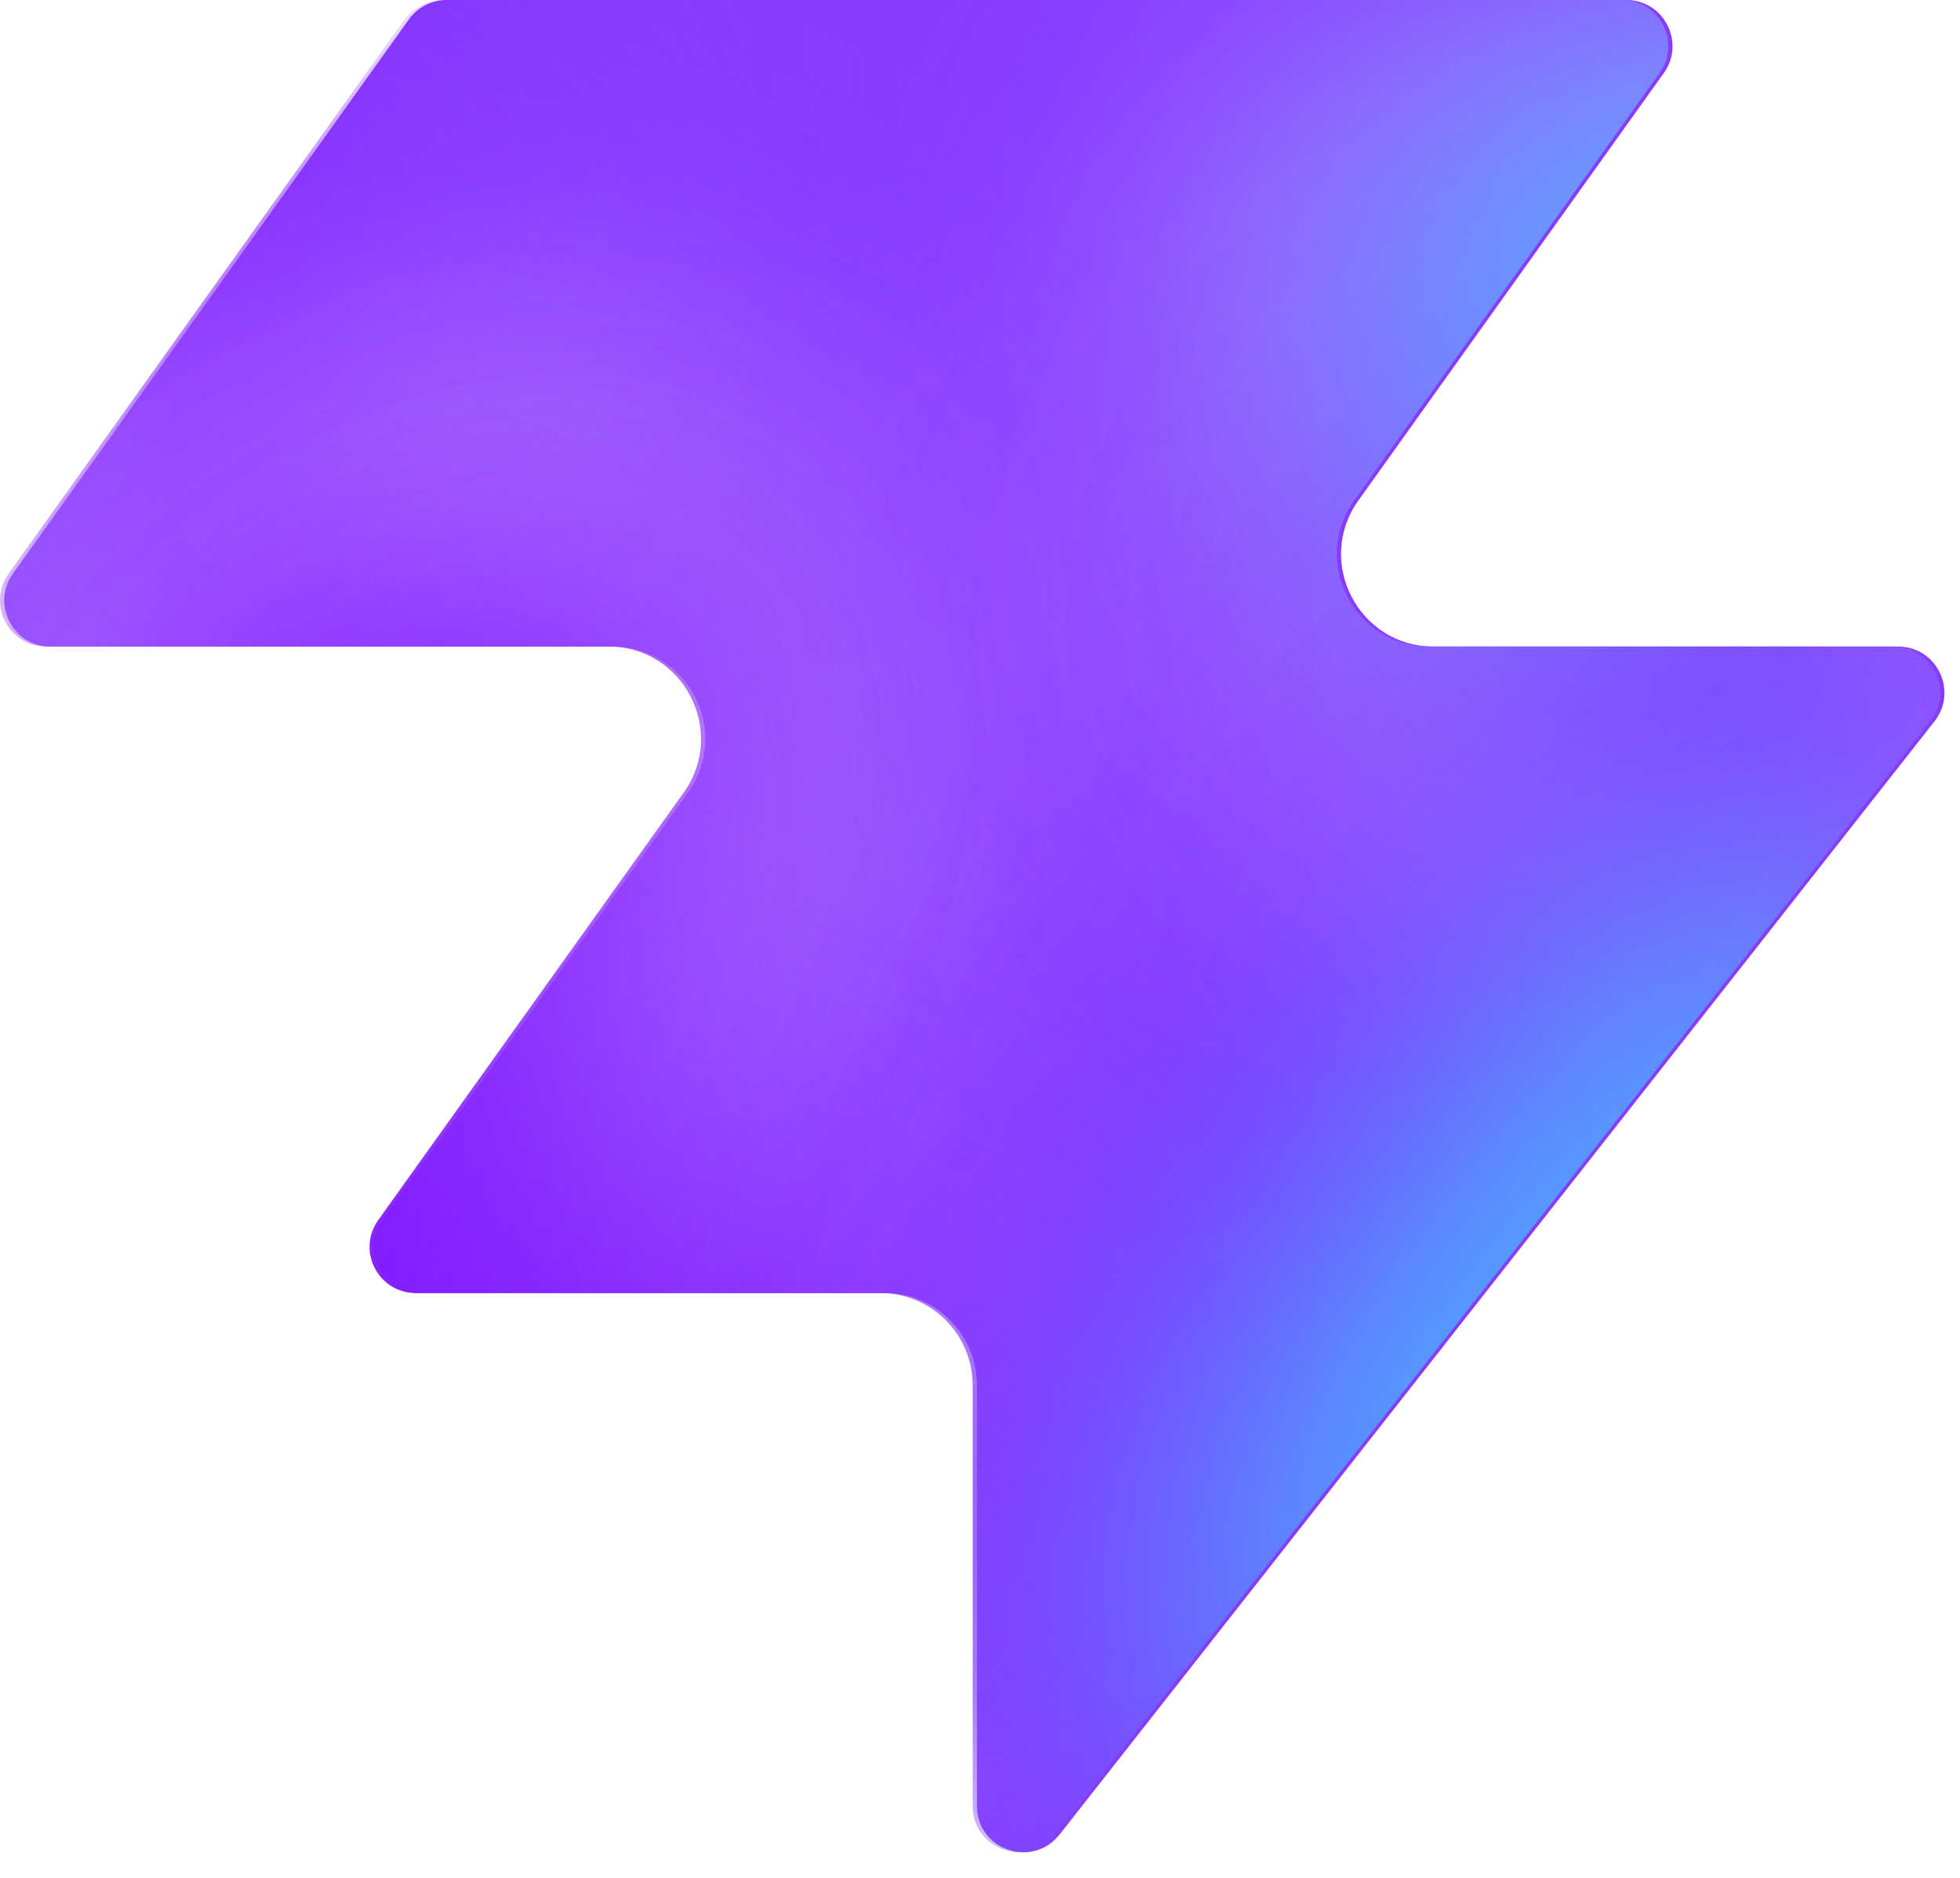
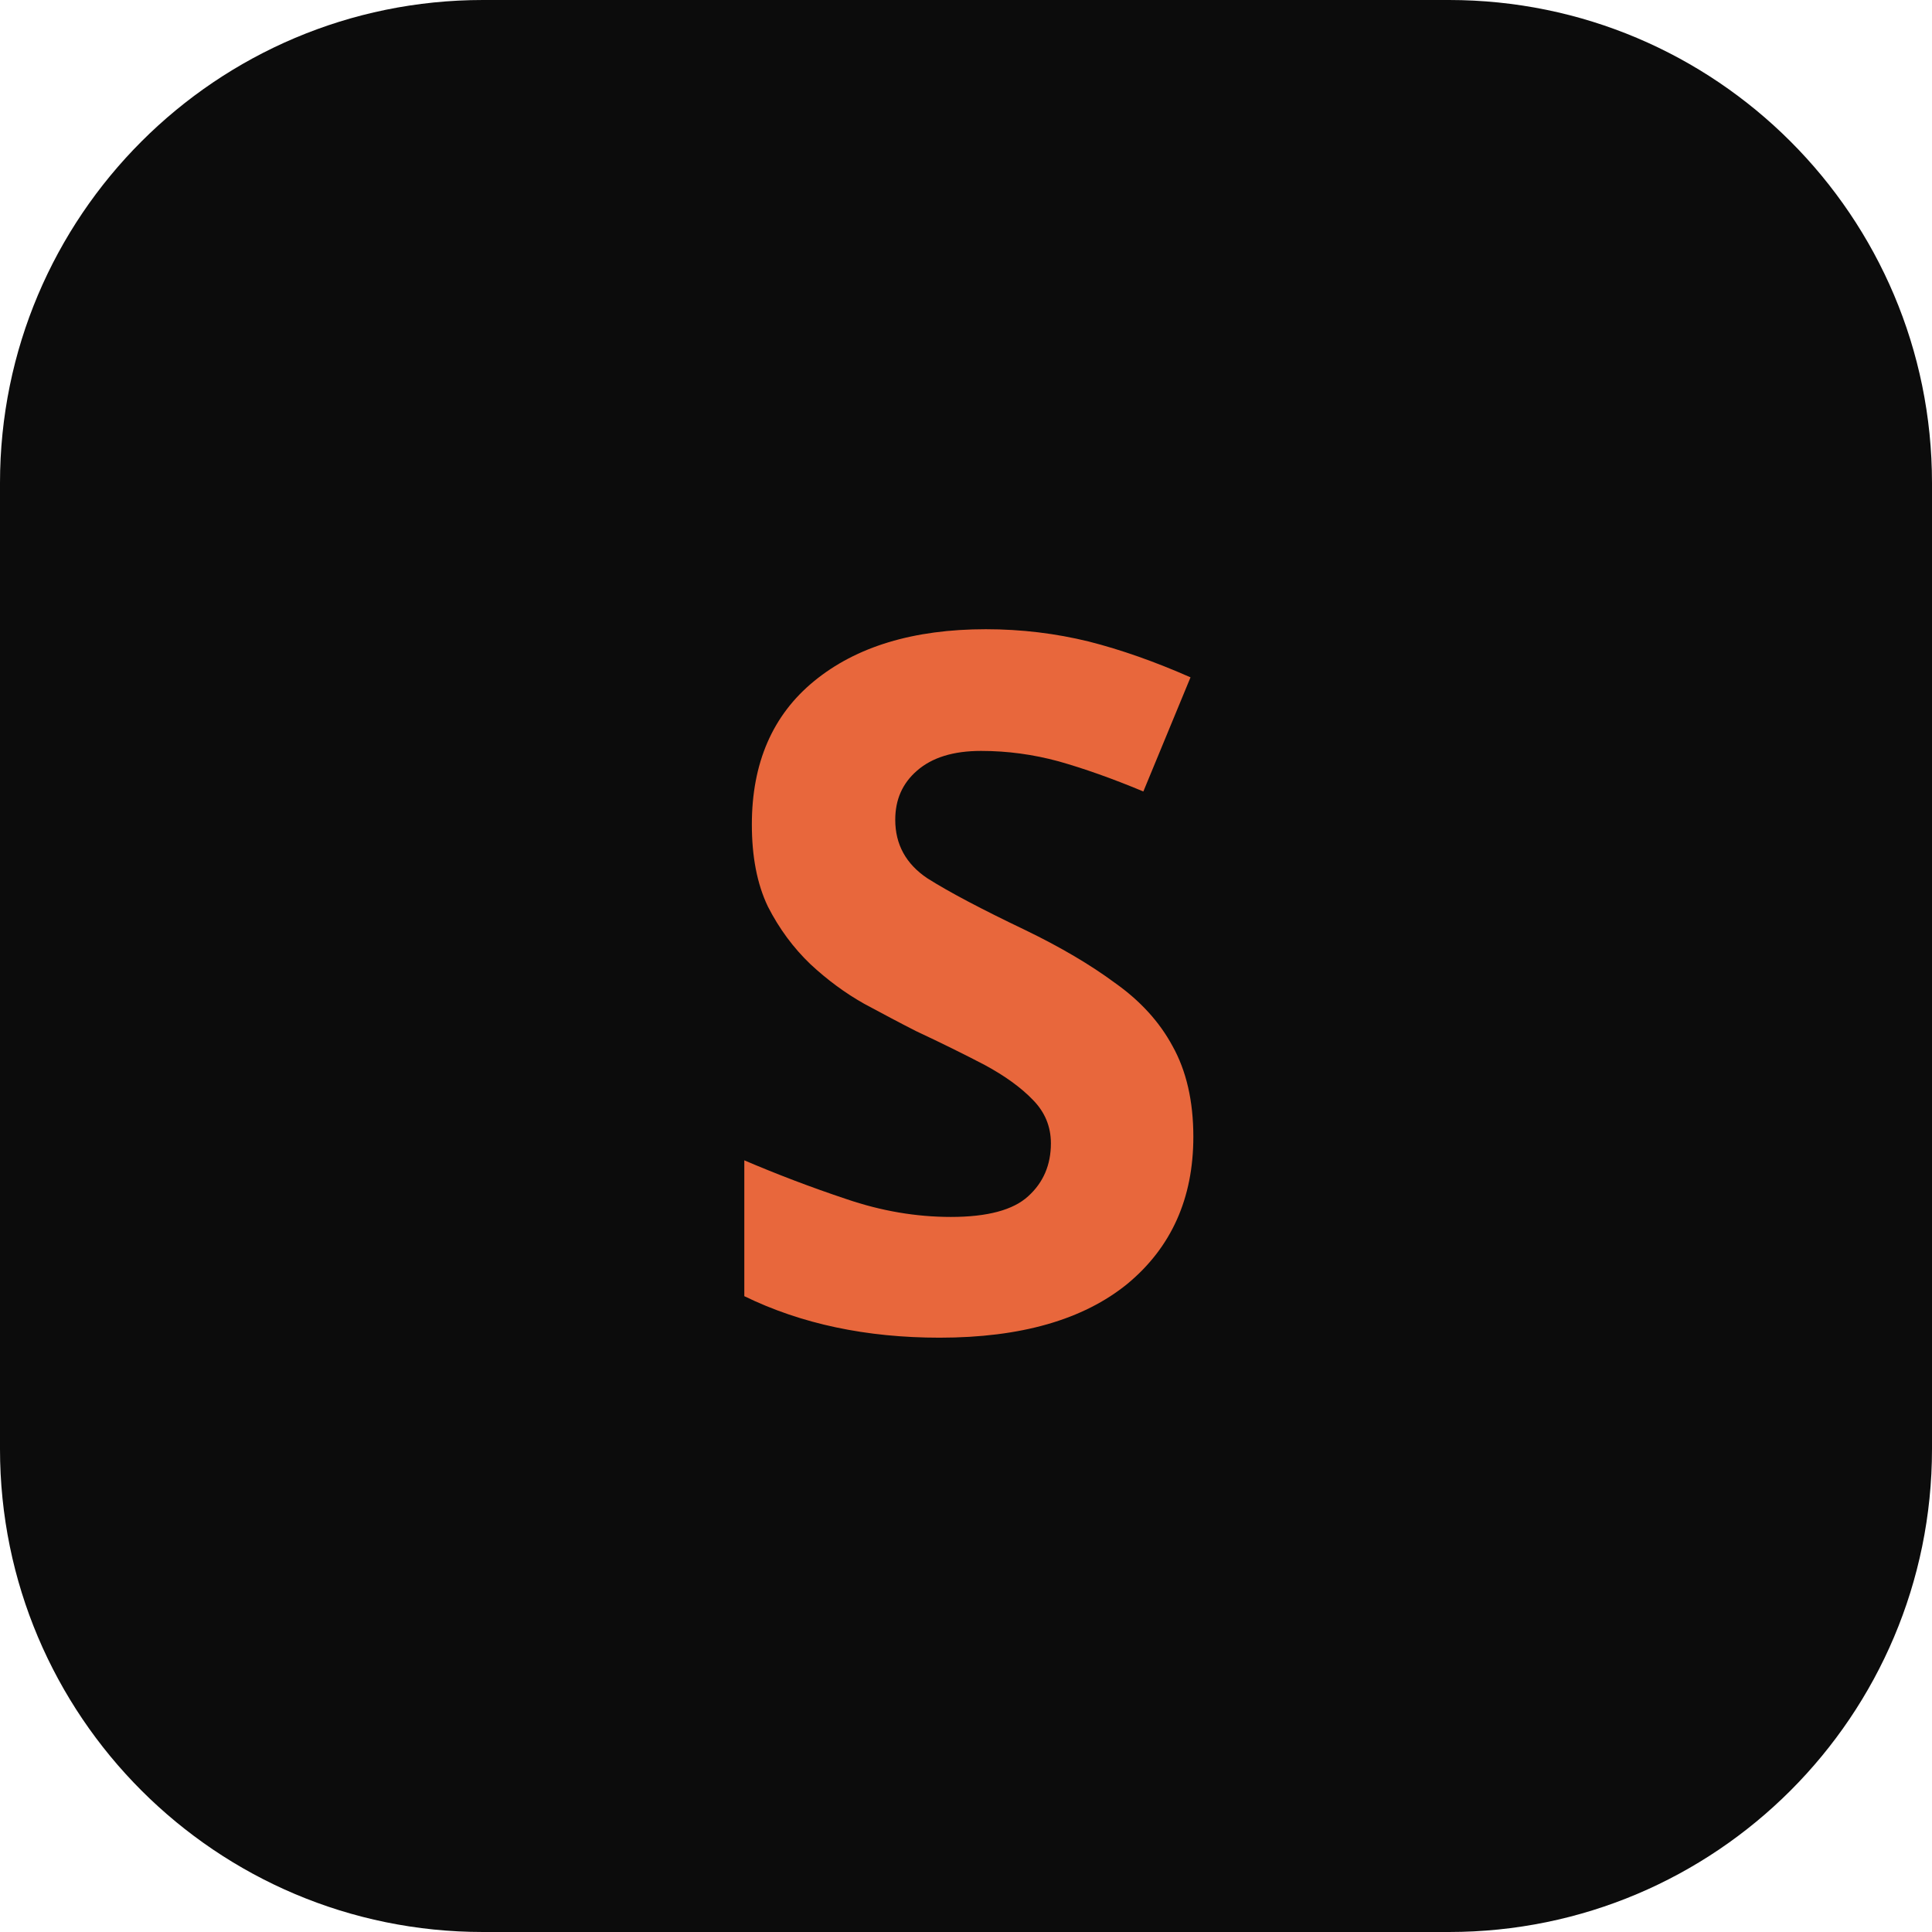
- <svg xmlns="http://www.w3.org/2000/svg" width="48" height="46" fill="none" viewBox="0 0 48 46">
-   <path fill="#863bff" d="M25.946 44.938c-.664.845-2.021.375-2.021-.698V33.937a2.26 2.26 0 0 0-2.262-2.262H10.287c-.92 0-1.456-1.04-.92-1.788l7.48-10.471c1.07-1.497 0-3.578-1.842-3.578H1.237c-.92 0-1.456-1.04-.92-1.788L10.013.474c.214-.297.556-.474.92-.474h28.894c.92 0 1.456 1.04.92 1.788l-7.48 10.471c-1.07 1.498 0 3.579 1.842 3.579h11.377c.943 0 1.473 1.088.89 1.83L25.947 44.94z" style="fill:#863bff;fill:color(display-p3 .525 .23 1);fill-opacity:1" />
-   <mask id="a" width="48" height="46" x="0" y="0" maskUnits="userSpaceOnUse" style="mask-type:alpha">
-     <path fill="#000" d="M25.842 44.938c-.664.844-2.021.375-2.021-.698V33.937a2.26 2.26 0 0 0-2.262-2.262H10.183c-.92 0-1.456-1.04-.92-1.788l7.48-10.471c1.07-1.498 0-3.579-1.842-3.579H1.133c-.92 0-1.456-1.04-.92-1.787L9.91.473c.214-.297.556-.474.92-.474h28.894c.92 0 1.456 1.04.92 1.788l-7.48 10.471c-1.07 1.498 0 3.578 1.842 3.578h11.377c.943 0 1.473 1.088.89 1.832L25.843 44.94z" style="fill:#000;fill-opacity:1" />
-   </mask>
-   <g mask="url(#a)">
-     <g filter="url(#b)">
-       <ellipse cx="5.508" cy="14.704" fill="#ede6ff" rx="5.508" ry="14.704" style="fill:#ede6ff;fill:color(display-p3 .927 .903 1);fill-opacity:1" transform="matrix(.00324 1 1 -.00324 -4.47 31.516)" />
-     </g>
-     <g filter="url(#c)">
-       <ellipse cx="10.399" cy="29.851" fill="#ede6ff" rx="10.399" ry="29.851" style="fill:#ede6ff;fill:color(display-p3 .927 .903 1);fill-opacity:1" transform="matrix(.00324 1 1 -.00324 -39.328 7.883)" />
-     </g>
-     <g filter="url(#d)">
-       <ellipse cx="5.508" cy="30.487" fill="#7e14ff" rx="5.508" ry="30.487" style="fill:#7e14ff;fill:color(display-p3 .492 .077 1);fill-opacity:1" transform="rotate(89.814 -25.913 -14.639)scale(1 -1)" />
-     </g>
-     <g filter="url(#e)">
-       <ellipse cx="5.508" cy="30.599" fill="#7e14ff" rx="5.508" ry="30.599" style="fill:#7e14ff;fill:color(display-p3 .492 .077 1);fill-opacity:1" transform="rotate(89.814 -32.644 -3.334)scale(1 -1)" />
-     </g>
-     <g filter="url(#f)">
-       <ellipse cx="5.508" cy="30.599" fill="#7e14ff" rx="5.508" ry="30.599" style="fill:#7e14ff;fill:color(display-p3 .492 .077 1);fill-opacity:1" transform="matrix(.00324 1 1 -.00324 -34.34 30.47)" />
-     </g>
-     <g filter="url(#g)">
-       <ellipse cx="14.072" cy="22.078" fill="#ede6ff" rx="14.072" ry="22.078" style="fill:#ede6ff;fill:color(display-p3 .927 .903 1);fill-opacity:1" transform="rotate(93.35 24.506 48.493)scale(-1 1)" />
-     </g>
-     <g filter="url(#h)">
-       <ellipse cx="3.47" cy="21.501" fill="#7e14ff" rx="3.47" ry="21.501" style="fill:#7e14ff;fill:color(display-p3 .492 .077 1);fill-opacity:1" transform="rotate(89.009 28.708 47.59)scale(-1 1)" />
-     </g>
-     <g filter="url(#i)">
-       <ellipse cx="3.47" cy="21.501" fill="#7e14ff" rx="3.47" ry="21.501" style="fill:#7e14ff;fill:color(display-p3 .492 .077 1);fill-opacity:1" transform="rotate(89.009 28.708 47.59)scale(-1 1)" />
-     </g>
-     <g filter="url(#j)">
-       <ellipse cx=".387" cy="8.972" fill="#7e14ff" rx="4.407" ry="29.108" style="fill:#7e14ff;fill:color(display-p3 .492 .077 1);fill-opacity:1" transform="rotate(39.51 .387 8.972)" />
-     </g>
-     <g filter="url(#k)">
-       <ellipse cx="47.523" cy="-6.092" fill="#7e14ff" rx="4.407" ry="29.108" style="fill:#7e14ff;fill:color(display-p3 .492 .077 1);fill-opacity:1" transform="rotate(37.892 47.523 -6.092)" />
-     </g>
-     <g filter="url(#l)">
-       <ellipse cx="41.412" cy="6.333" fill="#47bfff" rx="5.971" ry="9.665" style="fill:#47bfff;fill:color(display-p3 .28 .748 1);fill-opacity:1" transform="rotate(37.892 41.412 6.333)" />
-     </g>
-     <g filter="url(#m)">
-       <ellipse cx="-1.879" cy="38.332" fill="#7e14ff" rx="4.407" ry="29.108" style="fill:#7e14ff;fill:color(display-p3 .492 .077 1);fill-opacity:1" transform="rotate(37.892 -1.88 38.332)" />
-     </g>
-     <g filter="url(#n)">
-       <ellipse cx="-1.879" cy="38.332" fill="#7e14ff" rx="4.407" ry="29.108" style="fill:#7e14ff;fill:color(display-p3 .492 .077 1);fill-opacity:1" transform="rotate(37.892 -1.88 38.332)" />
-     </g>
-     <g filter="url(#o)">
-       <ellipse cx="35.651" cy="29.907" fill="#7e14ff" rx="4.407" ry="29.108" style="fill:#7e14ff;fill:color(display-p3 .492 .077 1);fill-opacity:1" transform="rotate(37.892 35.651 29.907)" />
-     </g>
-     <g filter="url(#p)">
-       <ellipse cx="38.418" cy="32.4" fill="#47bfff" rx="5.971" ry="15.297" style="fill:#47bfff;fill:color(display-p3 .28 .748 1);fill-opacity:1" transform="rotate(37.892 38.418 32.4)" />
-     </g>
-   </g>
-   <defs>
-     <filter id="b" width="60.045" height="41.654" x="-19.77" y="16.149" color-interpolation-filters="sRGB" filterUnits="userSpaceOnUse">
-       <feFlood flood-opacity="0" result="BackgroundImageFix" />
-       <feBlend in="SourceGraphic" in2="BackgroundImageFix" result="shape" />
-       <feGaussianBlur result="effect1_foregroundBlur_2002_17158" stdDeviation="7.659" />
-     </filter>
-     <filter id="c" width="90.34" height="51.437" x="-54.613" y="-7.533" color-interpolation-filters="sRGB" filterUnits="userSpaceOnUse">
-       <feFlood flood-opacity="0" result="BackgroundImageFix" />
-       <feBlend in="SourceGraphic" in2="BackgroundImageFix" result="shape" />
-       <feGaussianBlur result="effect1_foregroundBlur_2002_17158" stdDeviation="7.659" />
-     </filter>
-     <filter id="d" width="79.355" height="29.4" x="-49.64" y="2.03" color-interpolation-filters="sRGB" filterUnits="userSpaceOnUse">
-       <feFlood flood-opacity="0" result="BackgroundImageFix" />
-       <feBlend in="SourceGraphic" in2="BackgroundImageFix" result="shape" />
-       <feGaussianBlur result="effect1_foregroundBlur_2002_17158" stdDeviation="4.596" />
-     </filter>
-     <filter id="e" width="79.579" height="29.4" x="-45.045" y="20.029" color-interpolation-filters="sRGB" filterUnits="userSpaceOnUse">
-       <feFlood flood-opacity="0" result="BackgroundImageFix" />
-       <feBlend in="SourceGraphic" in2="BackgroundImageFix" result="shape" />
-       <feGaussianBlur result="effect1_foregroundBlur_2002_17158" stdDeviation="4.596" />
-     </filter>
-     <filter id="f" width="79.579" height="29.4" x="-43.513" y="21.178" color-interpolation-filters="sRGB" filterUnits="userSpaceOnUse">
-       <feFlood flood-opacity="0" result="BackgroundImageFix" />
-       <feBlend in="SourceGraphic" in2="BackgroundImageFix" result="shape" />
-       <feGaussianBlur result="effect1_foregroundBlur_2002_17158" stdDeviation="4.596" />
-     </filter>
-     <filter id="g" width="74.749" height="58.852" x="15.756" y="-17.901" color-interpolation-filters="sRGB" filterUnits="userSpaceOnUse">
-       <feFlood flood-opacity="0" result="BackgroundImageFix" />
-       <feBlend in="SourceGraphic" in2="BackgroundImageFix" result="shape" />
-       <feGaussianBlur result="effect1_foregroundBlur_2002_17158" stdDeviation="7.659" />
-     </filter>
-     <filter id="h" width="61.377" height="25.362" x="23.548" y="2.284" color-interpolation-filters="sRGB" filterUnits="userSpaceOnUse">
-       <feFlood flood-opacity="0" result="BackgroundImageFix" />
-       <feBlend in="SourceGraphic" in2="BackgroundImageFix" result="shape" />
-       <feGaussianBlur result="effect1_foregroundBlur_2002_17158" stdDeviation="4.596" />
-     </filter>
-     <filter id="i" width="61.377" height="25.362" x="23.548" y="2.284" color-interpolation-filters="sRGB" filterUnits="userSpaceOnUse">
-       <feFlood flood-opacity="0" result="BackgroundImageFix" />
-       <feBlend in="SourceGraphic" in2="BackgroundImageFix" result="shape" />
-       <feGaussianBlur result="effect1_foregroundBlur_2002_17158" stdDeviation="4.596" />
-     </filter>
-     <filter id="j" width="56.045" height="63.649" x="-27.636" y="-22.853" color-interpolation-filters="sRGB" filterUnits="userSpaceOnUse">
-       <feFlood flood-opacity="0" result="BackgroundImageFix" />
-       <feBlend in="SourceGraphic" in2="BackgroundImageFix" result="shape" />
-       <feGaussianBlur result="effect1_foregroundBlur_2002_17158" stdDeviation="4.596" />
-     </filter>
-     <filter id="k" width="54.814" height="64.646" x="20.116" y="-38.415" color-interpolation-filters="sRGB" filterUnits="userSpaceOnUse">
-       <feFlood flood-opacity="0" result="BackgroundImageFix" />
-       <feBlend in="SourceGraphic" in2="BackgroundImageFix" result="shape" />
-       <feGaussianBlur result="effect1_foregroundBlur_2002_17158" stdDeviation="4.596" />
-     </filter>
-     <filter id="l" width="33.541" height="35.313" x="24.641" y="-11.323" color-interpolation-filters="sRGB" filterUnits="userSpaceOnUse">
-       <feFlood flood-opacity="0" result="BackgroundImageFix" />
-       <feBlend in="SourceGraphic" in2="BackgroundImageFix" result="shape" />
-       <feGaussianBlur result="effect1_foregroundBlur_2002_17158" stdDeviation="4.596" />
-     </filter>
-     <filter id="m" width="54.814" height="64.646" x="-29.286" y="6.009" color-interpolation-filters="sRGB" filterUnits="userSpaceOnUse">
-       <feFlood flood-opacity="0" result="BackgroundImageFix" />
-       <feBlend in="SourceGraphic" in2="BackgroundImageFix" result="shape" />
-       <feGaussianBlur result="effect1_foregroundBlur_2002_17158" stdDeviation="4.596" />
-     </filter>
-     <filter id="n" width="54.814" height="64.646" x="-29.286" y="6.009" color-interpolation-filters="sRGB" filterUnits="userSpaceOnUse">
-       <feFlood flood-opacity="0" result="BackgroundImageFix" />
-       <feBlend in="SourceGraphic" in2="BackgroundImageFix" result="shape" />
-       <feGaussianBlur result="effect1_foregroundBlur_2002_17158" stdDeviation="4.596" />
-     </filter>
-     <filter id="o" width="54.814" height="64.646" x="8.244" y="-2.416" color-interpolation-filters="sRGB" filterUnits="userSpaceOnUse">
-       <feFlood flood-opacity="0" result="BackgroundImageFix" />
-       <feBlend in="SourceGraphic" in2="BackgroundImageFix" result="shape" />
-       <feGaussianBlur result="effect1_foregroundBlur_2002_17158" stdDeviation="4.596" />
-     </filter>
-     <filter id="p" width="39.409" height="43.623" x="18.713" y="10.588" color-interpolation-filters="sRGB" filterUnits="userSpaceOnUse">
-       <feFlood flood-opacity="0" result="BackgroundImageFix" />
-       <feBlend in="SourceGraphic" in2="BackgroundImageFix" result="shape" />
-       <feGaussianBlur result="effect1_foregroundBlur_2002_17158" stdDeviation="4.596" />
-     </filter>
-   </defs>
+ <svg xmlns="http://www.w3.org/2000/svg" viewBox="0 0 32 32">
+   <rect width="32" height="32" rx="8" fill="#0c0c0c" />
+   <text x="16" y="22" font-family="sans-serif" font-size="16" font-weight="800" fill="#e8673c" text-anchor="middle">S</text>
</svg>
